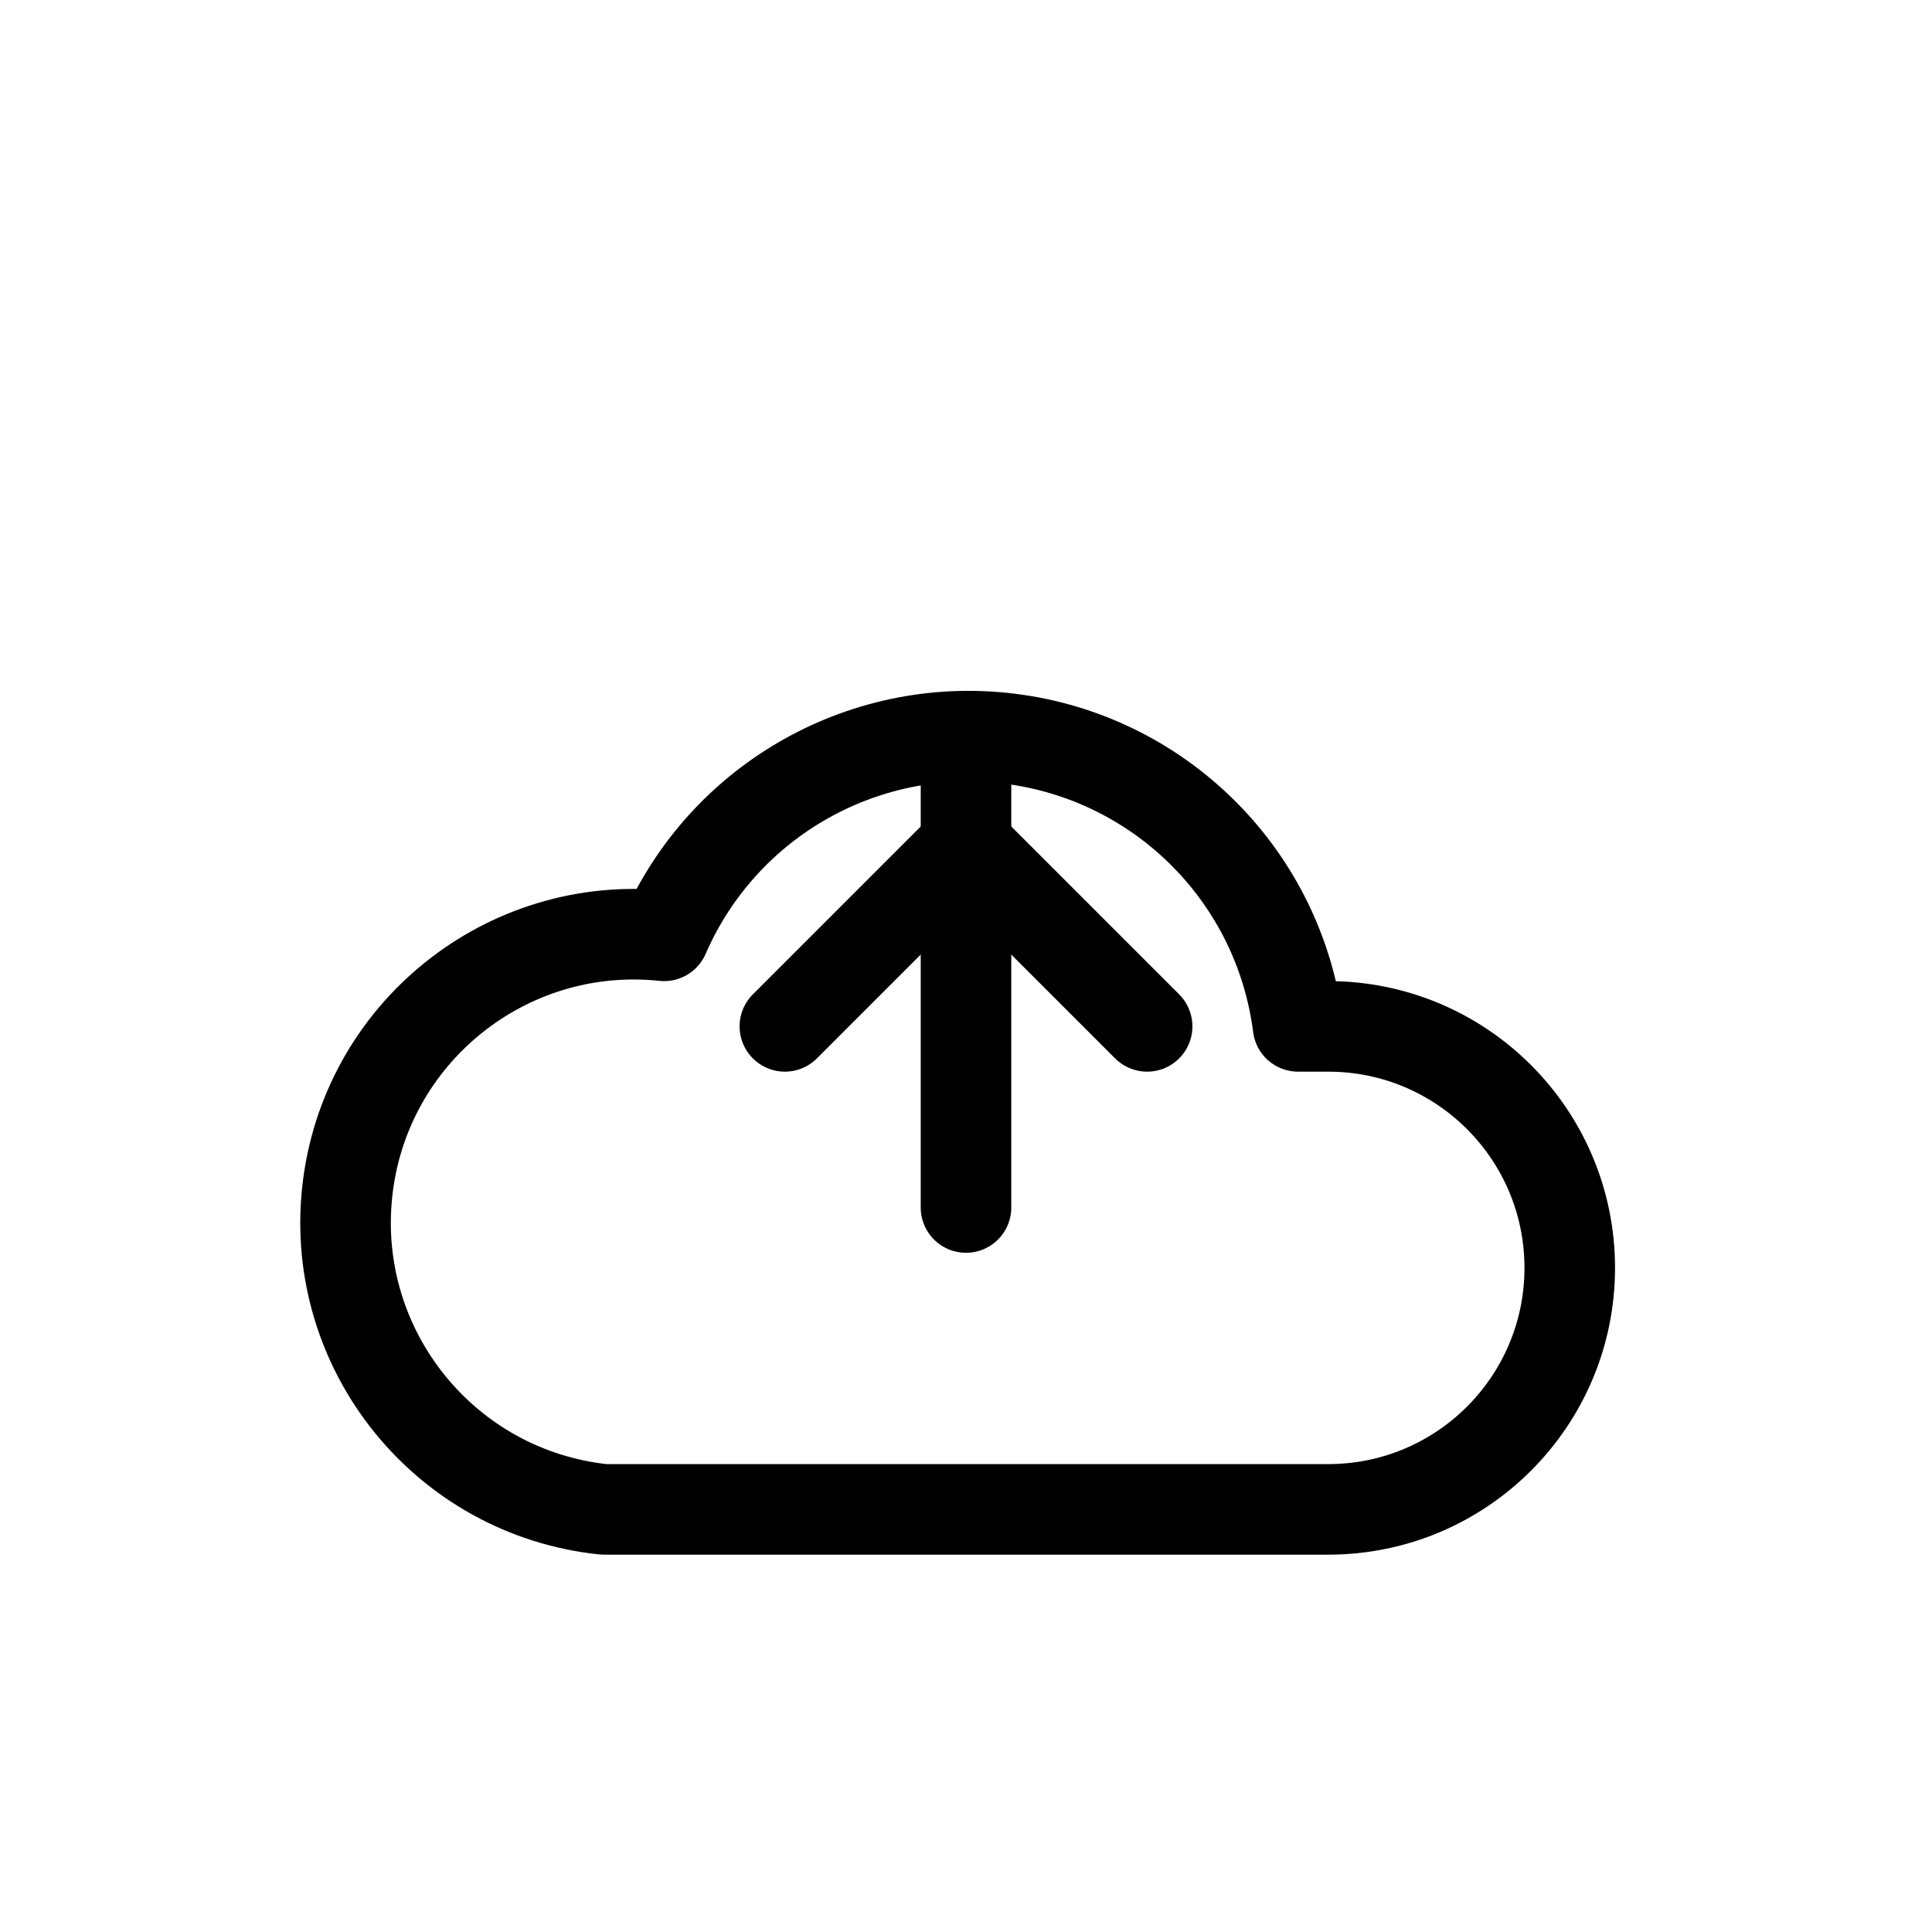
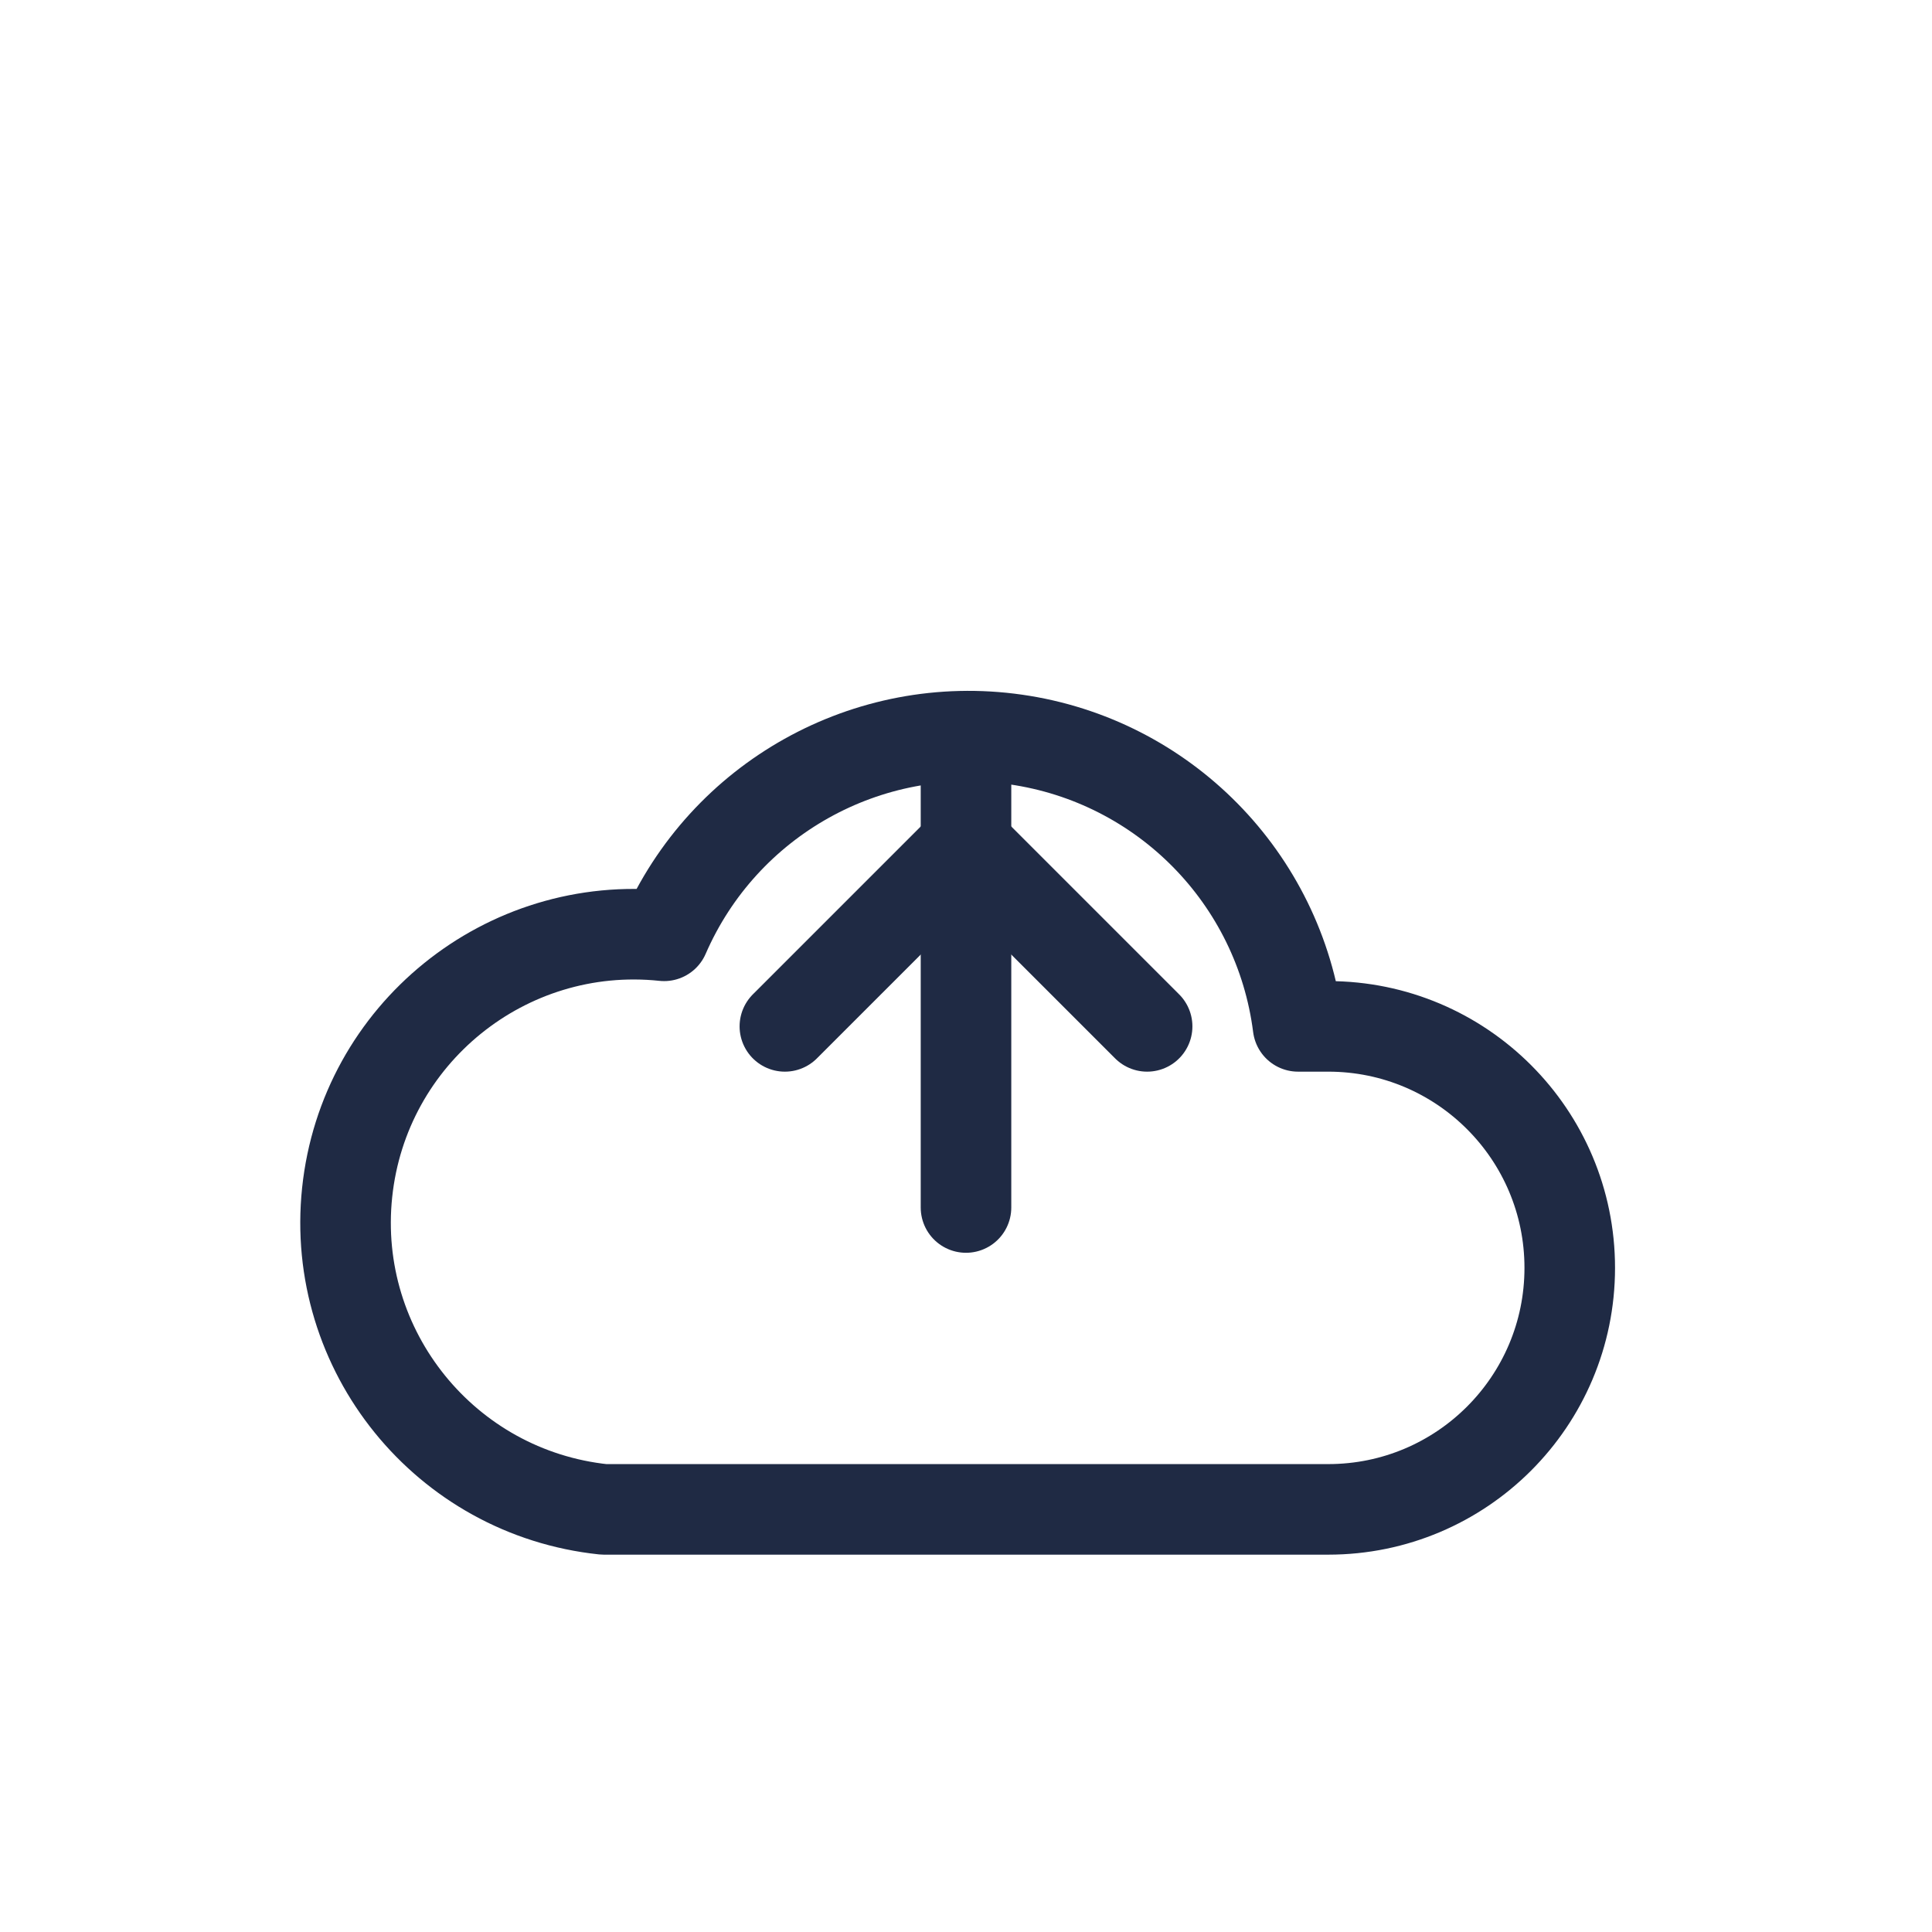
<svg xmlns="http://www.w3.org/2000/svg" viewBox="0 0 64 64">
-   <g fill="none" stroke="currentColor" stroke-width="3" stroke-linecap="round" stroke-linejoin="round">
+   <g fill="none" stroke="#1f2a44" stroke-width="3" stroke-linecap="round" stroke-linejoin="round">
    <path d="M20 50h24a8 8 0 0 0 0-16h-1a11 11 0 0 0-21-3A9 9 0 0 0 20 50z" />
    <path d="M32 26v14" />
    <path d="M26 34l6-6 6 6" />
  </g>
</svg>
